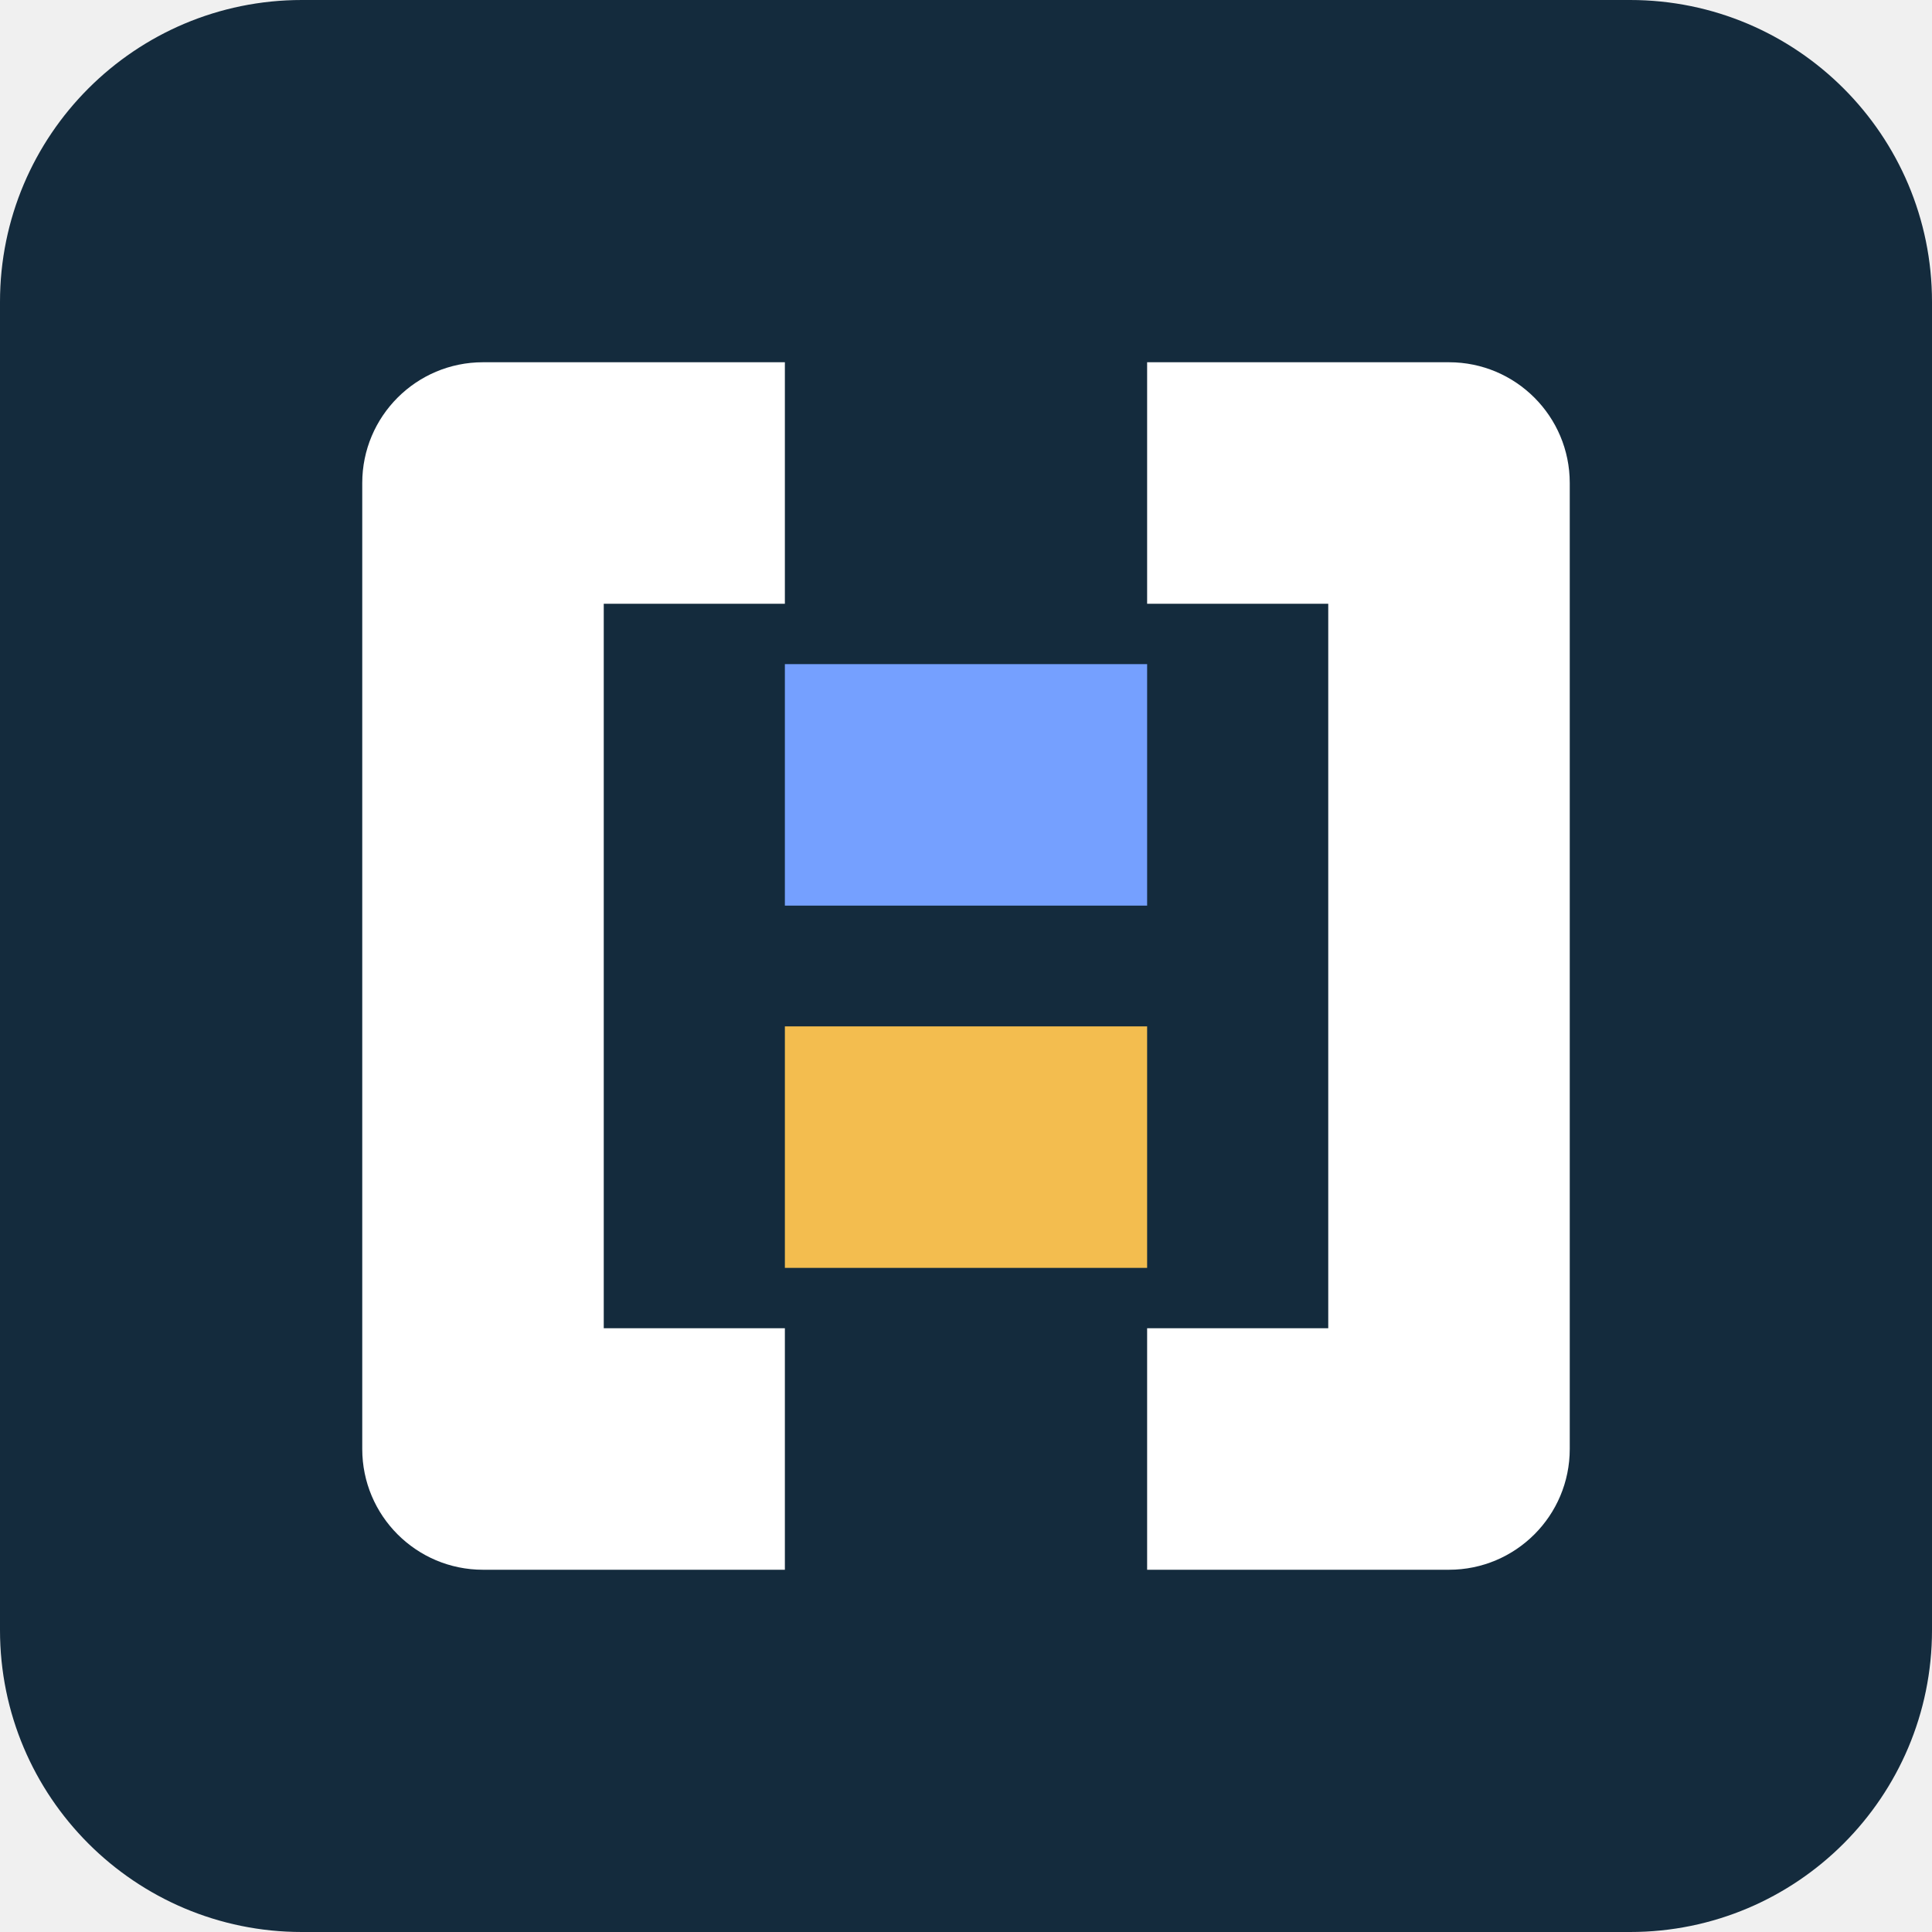
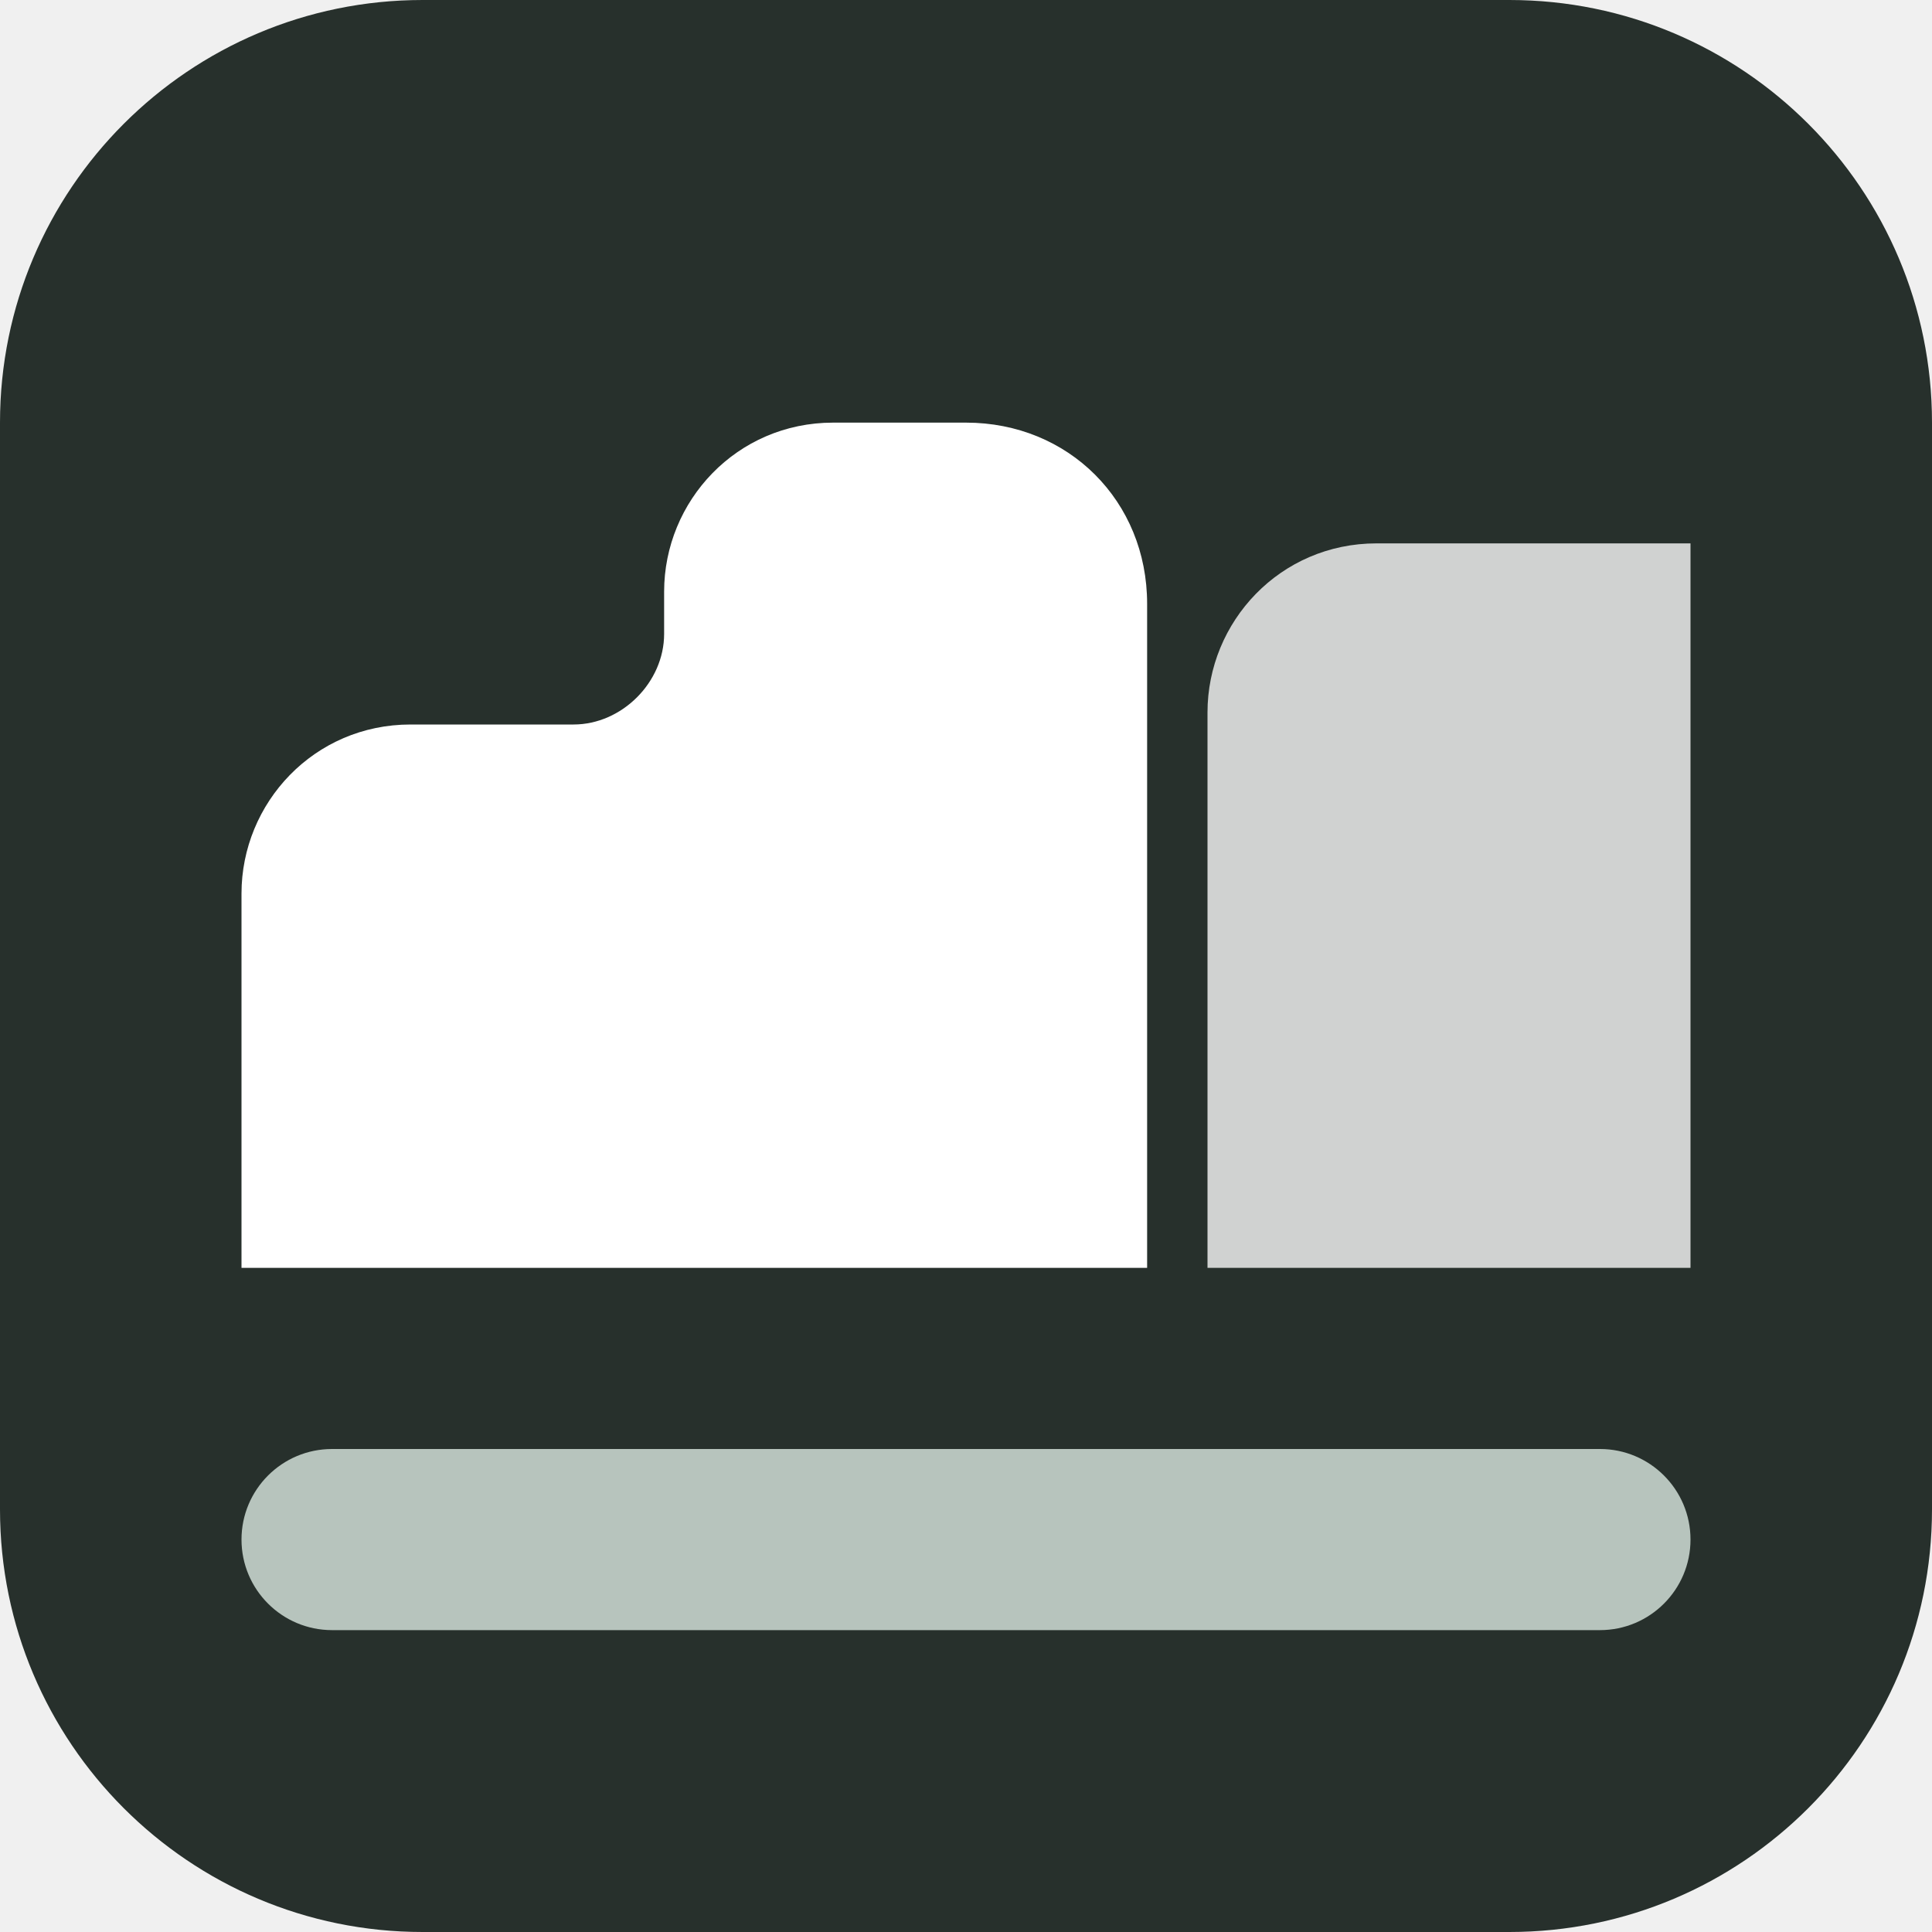
- <svg xmlns="http://www.w3.org/2000/svg" viewBox="0 0 32 32">
-   <rect width="32" height="32" rx="5" fill="#142B3D" />
-   <path fill="#fff" d="M13 6H8a2 2 0 0 0-2 2v16a2 2 0 0 0 2 2h5v-4h-3V10h3V6Zm6 0h5a2 2 0 0 1 2 2v16a2 2 0 0 1-2 2h-5v-4h3V10h-3V6Z" />
-   <path fill="#75A0FF" d="M13 11h6v4h-6z" />
-   <path fill="#F3BD4F" d="M13 17h6v4h-6z" />
+ <svg xmlns="http://www.w3.org/2000/svg" viewBox="0 0 32 32" role="img" aria-label="Living Cost Comparison">
+   <rect width="32" height="32" rx="7" fill="#27302C" />
+   <path fill="#FFFFFF" d="M4 21v-6.2c0-1.5 1.2-2.8 2.8-2.8h2.7c.8 0 1.5-.7 1.5-1.5V9.8C11 8.3 12.2 7 13.8 7H16c1.7 0 3 1.3 3 3v11H4Z" />
+   <path fill="#FFFFFF" opacity=".78" d="M20 21v-9.2c0-1.5 1.2-2.8 2.8-2.8H28v12h-8Z" />
+   <rect x="4" y="24" width="24" height="3" rx="1.5" fill="#B7C4BD" />
</svg>
